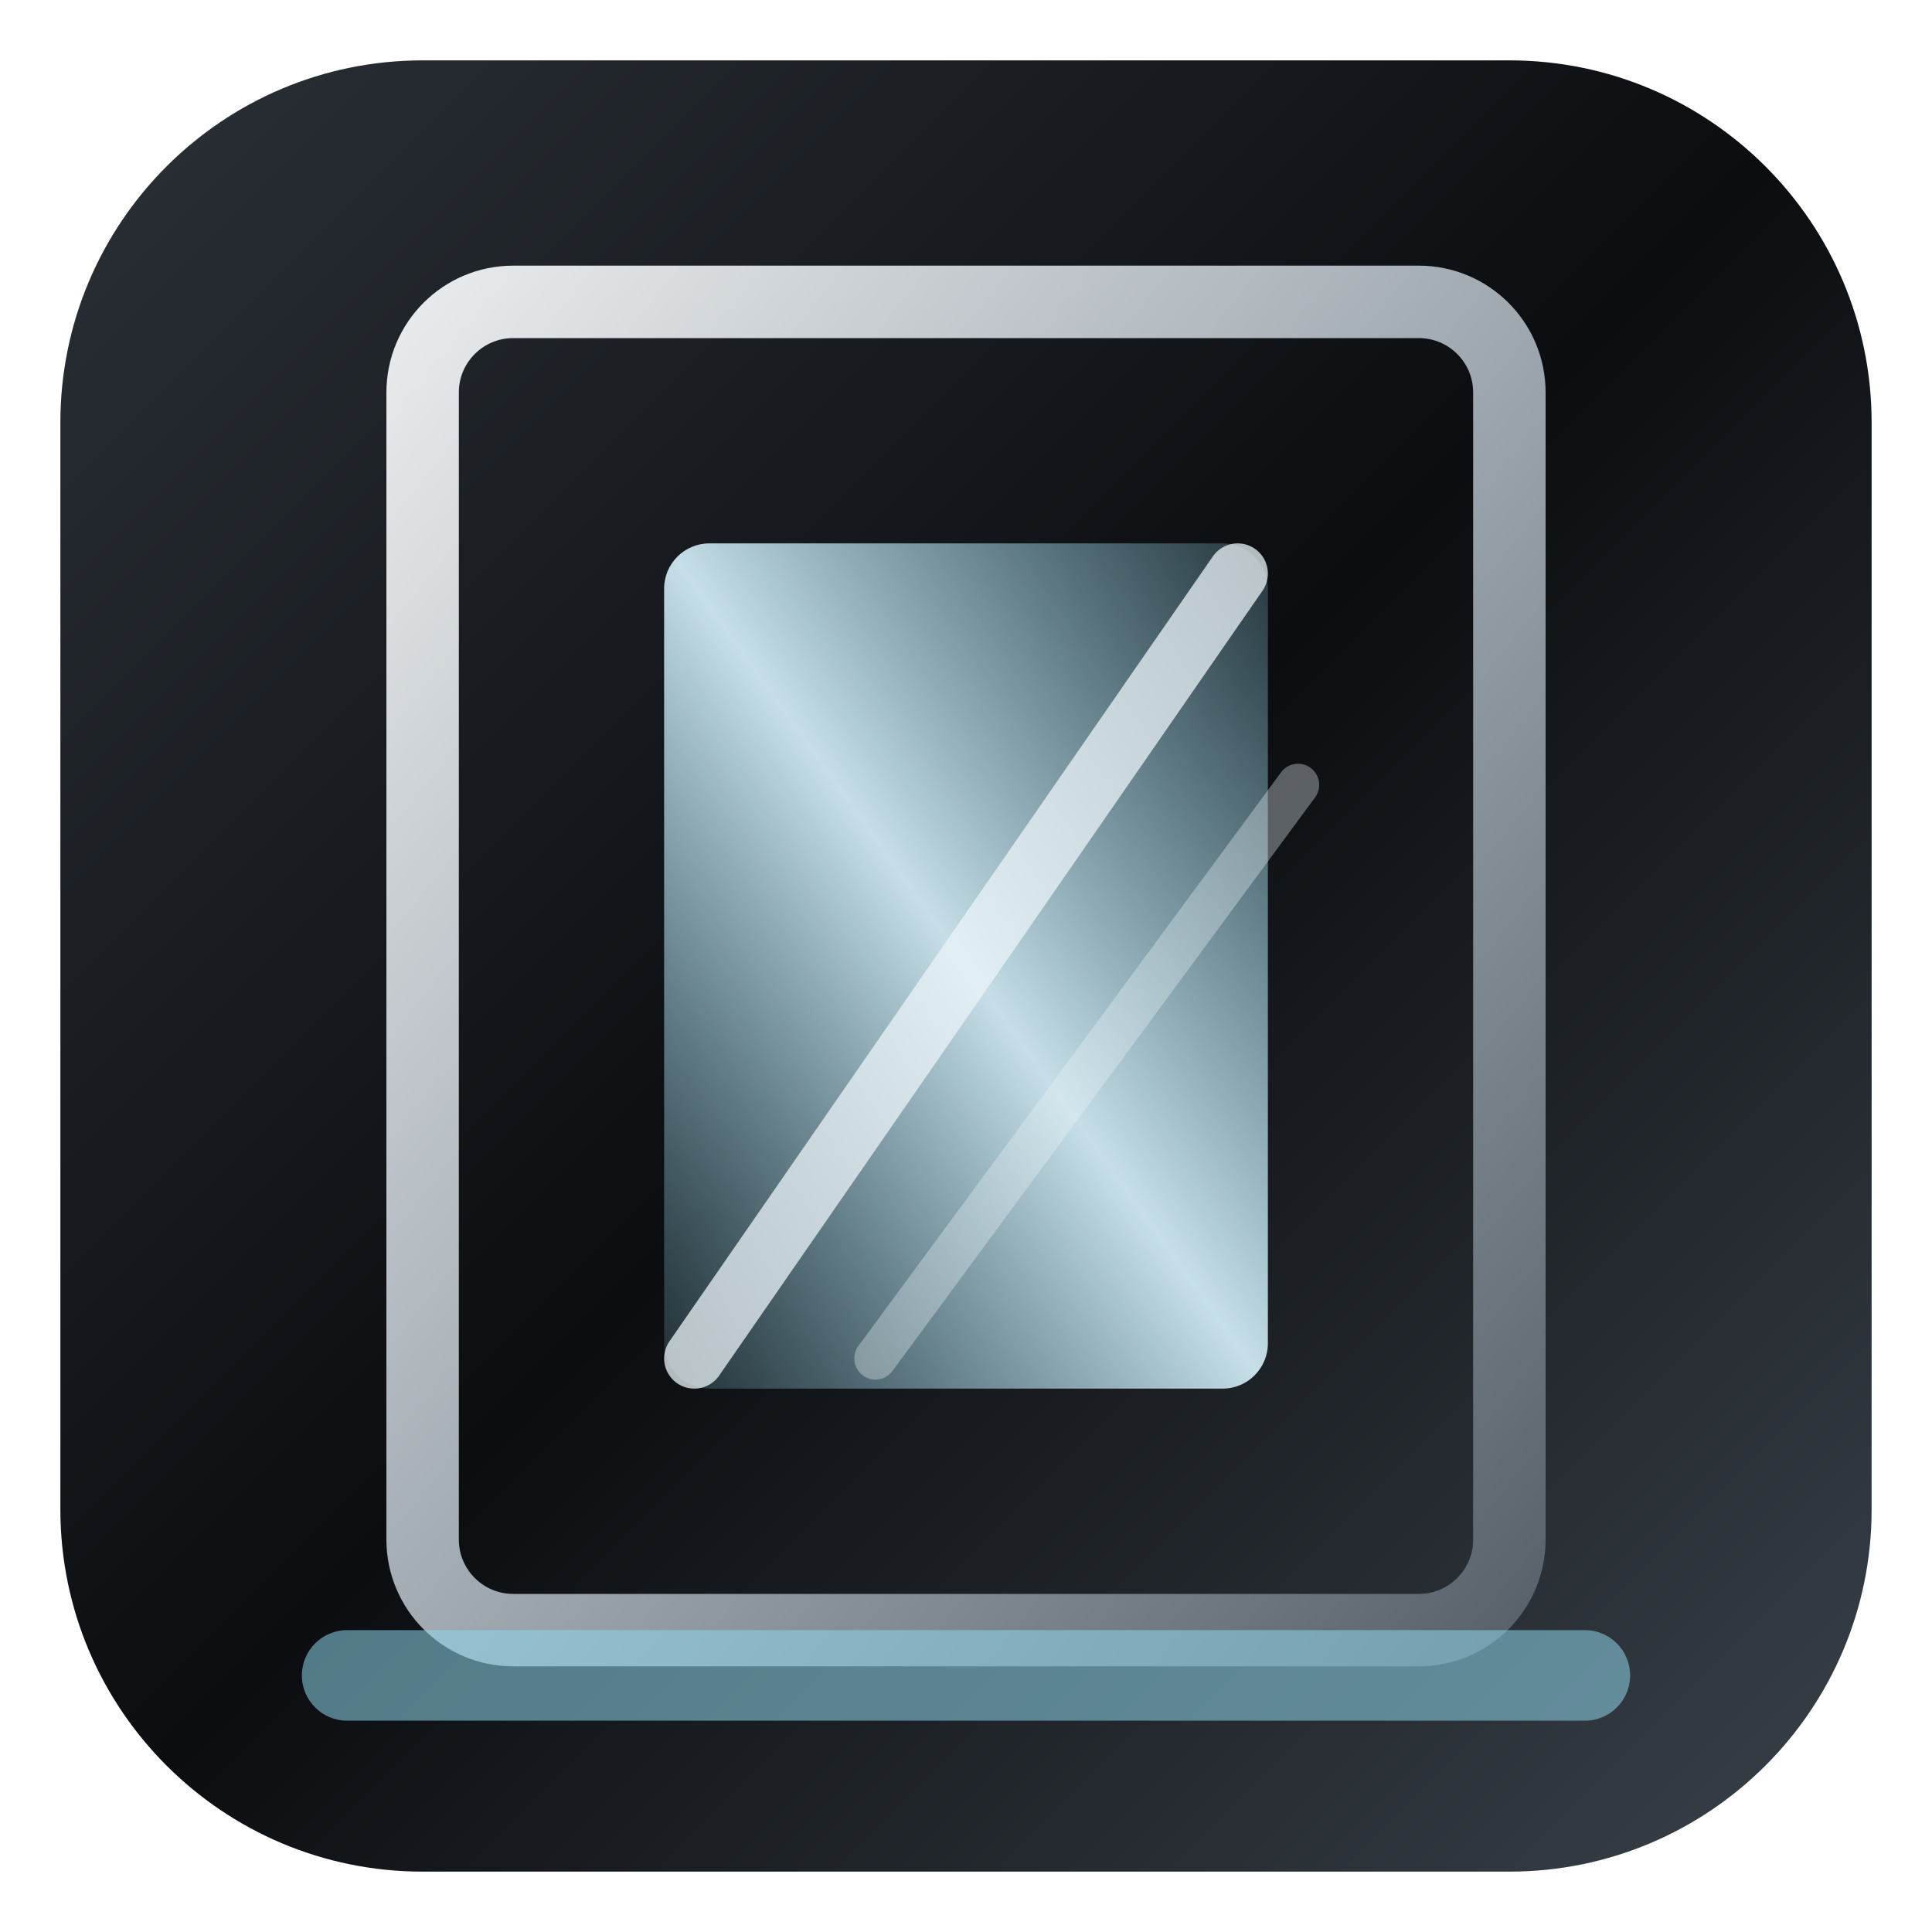
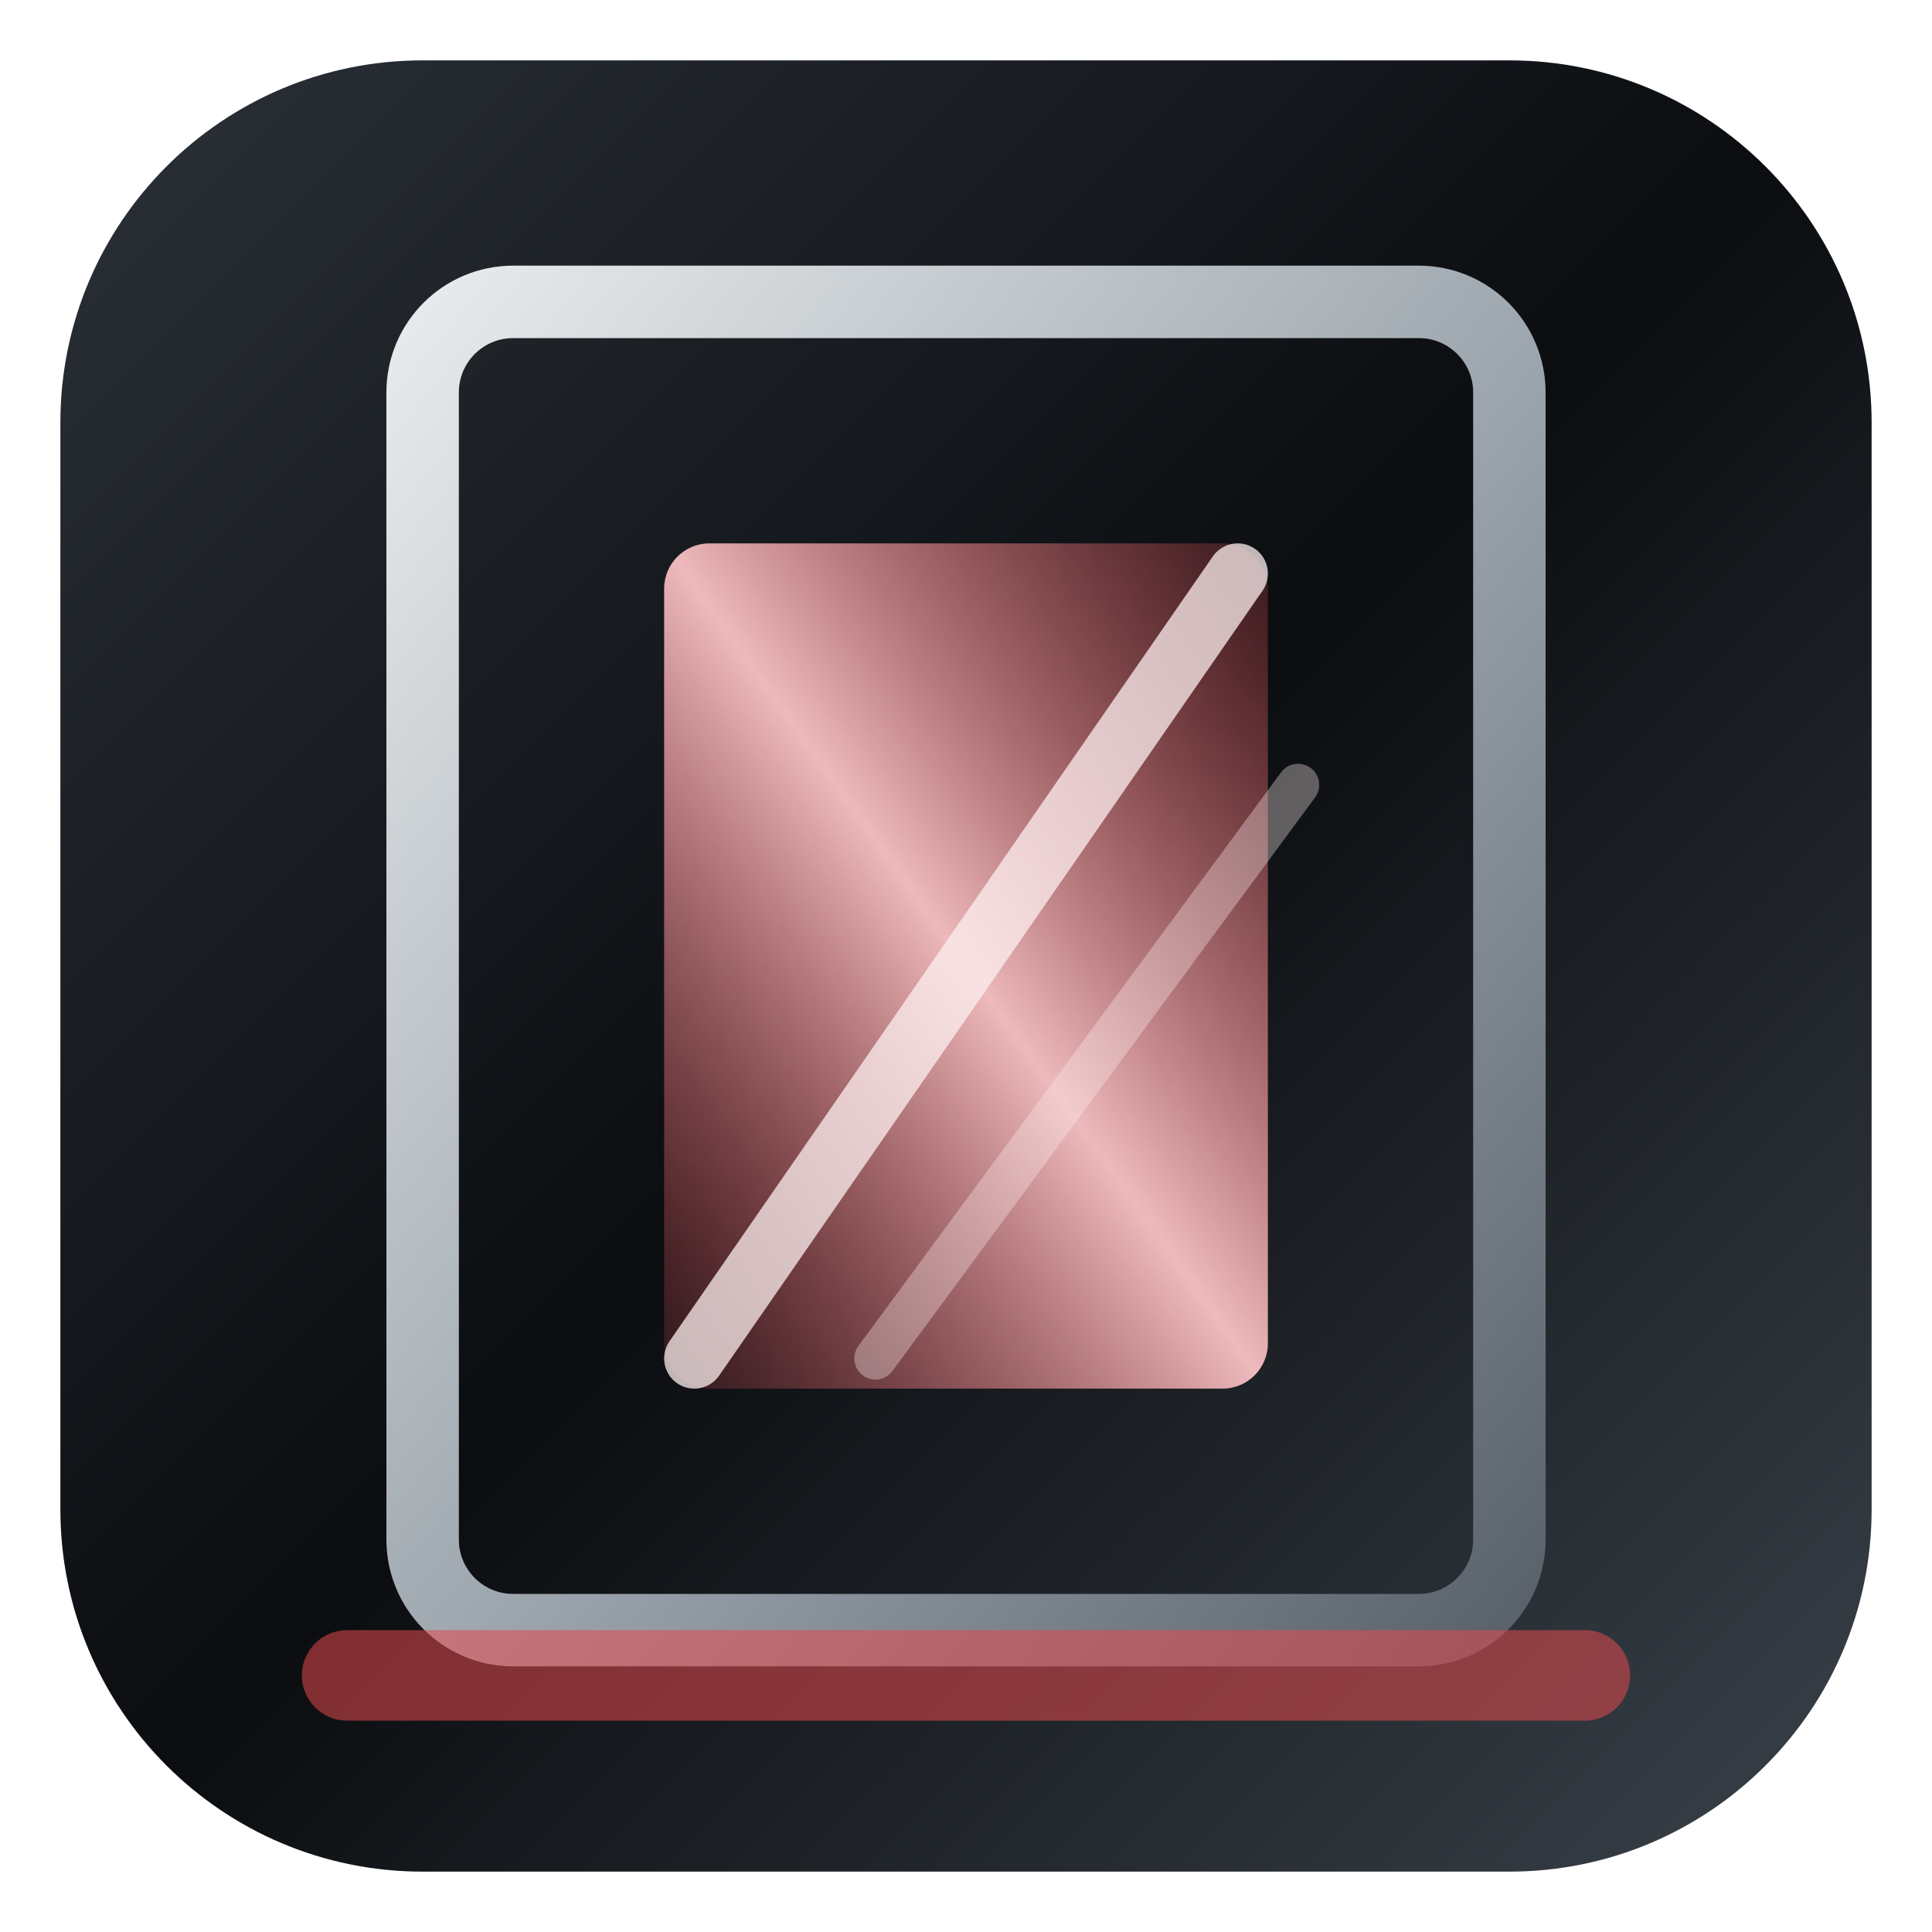
<svg xmlns="http://www.w3.org/2000/svg" viewBox="0 0 64 64" width="64" height="64">
  <defs>
    <linearGradient id="g" x1="0" y1="0" x2="1" y2="1">
      <stop offset="0" stop-color="#2B3138" />
      <stop offset="0.5" stop-color="#0B0D10" />
      <stop offset="1" stop-color="#3A424A" />
    </linearGradient>
    <linearGradient id="s" x1="0" y1="1" x2="1" y2="0">
-       <stop offset="0" stop-color="#8FD3E8" stop-opacity="0.15" />
-       <stop offset="0.5" stop-color="#CFE9F2" stop-opacity="0.95" />
-       <stop offset="1" stop-color="#8FD3E8" stop-opacity="0.2" />
+       <stop offset="0" stop-color="#E2494F" stop-opacity="0.15" />
+       <stop offset="0.5" stop-color="#F9C2C5" stop-opacity="0.95" />
+       <stop offset="1" stop-color="#E2494F" stop-opacity="0.2" />
    </linearGradient>
    <linearGradient id="m" x1="0" y1="0" x2="1" y2="1">
      <stop offset="0" stop-color="#E7EAEC" />
      <stop offset="0.55" stop-color="#9AA3AB" />
      <stop offset="1" stop-color="#5A636B" />
    </linearGradient>
  </defs>
  <rect x="2" y="2" width="60" height="60" rx="12" fill="url(#g)" />
  <rect x="14" y="10" width="36" height="44" rx="3" fill="none" stroke="url(#m)" stroke-width="2.4" />
  <rect x="22" y="18" width="20" height="28" rx="1.5" fill="url(#s)" />
-   <path d="M23 45 L41 19" stroke="#EAF4F8" stroke-opacity="0.75" stroke-width="2" stroke-linecap="round" />
-   <path d="M29 45 L43 26" stroke="#EAF4F8" stroke-opacity="0.35" stroke-width="1.4" stroke-linecap="round" />
-   <rect x="10" y="54" width="44" height="3" rx="1.5" fill="#8FD3E8" fill-opacity="0.55" />
+   <path d="M23 45 L41 19" stroke="#FDEEEE" stroke-opacity="0.75" stroke-width="2" stroke-linecap="round" />
+   <path d="M29 45 L43 26" stroke="#FDEEEE" stroke-opacity="0.35" stroke-width="1.4" stroke-linecap="round" />
+   <rect x="10" y="54" width="44" height="3" rx="1.5" fill="#E2494F" fill-opacity="0.55" />
</svg>
